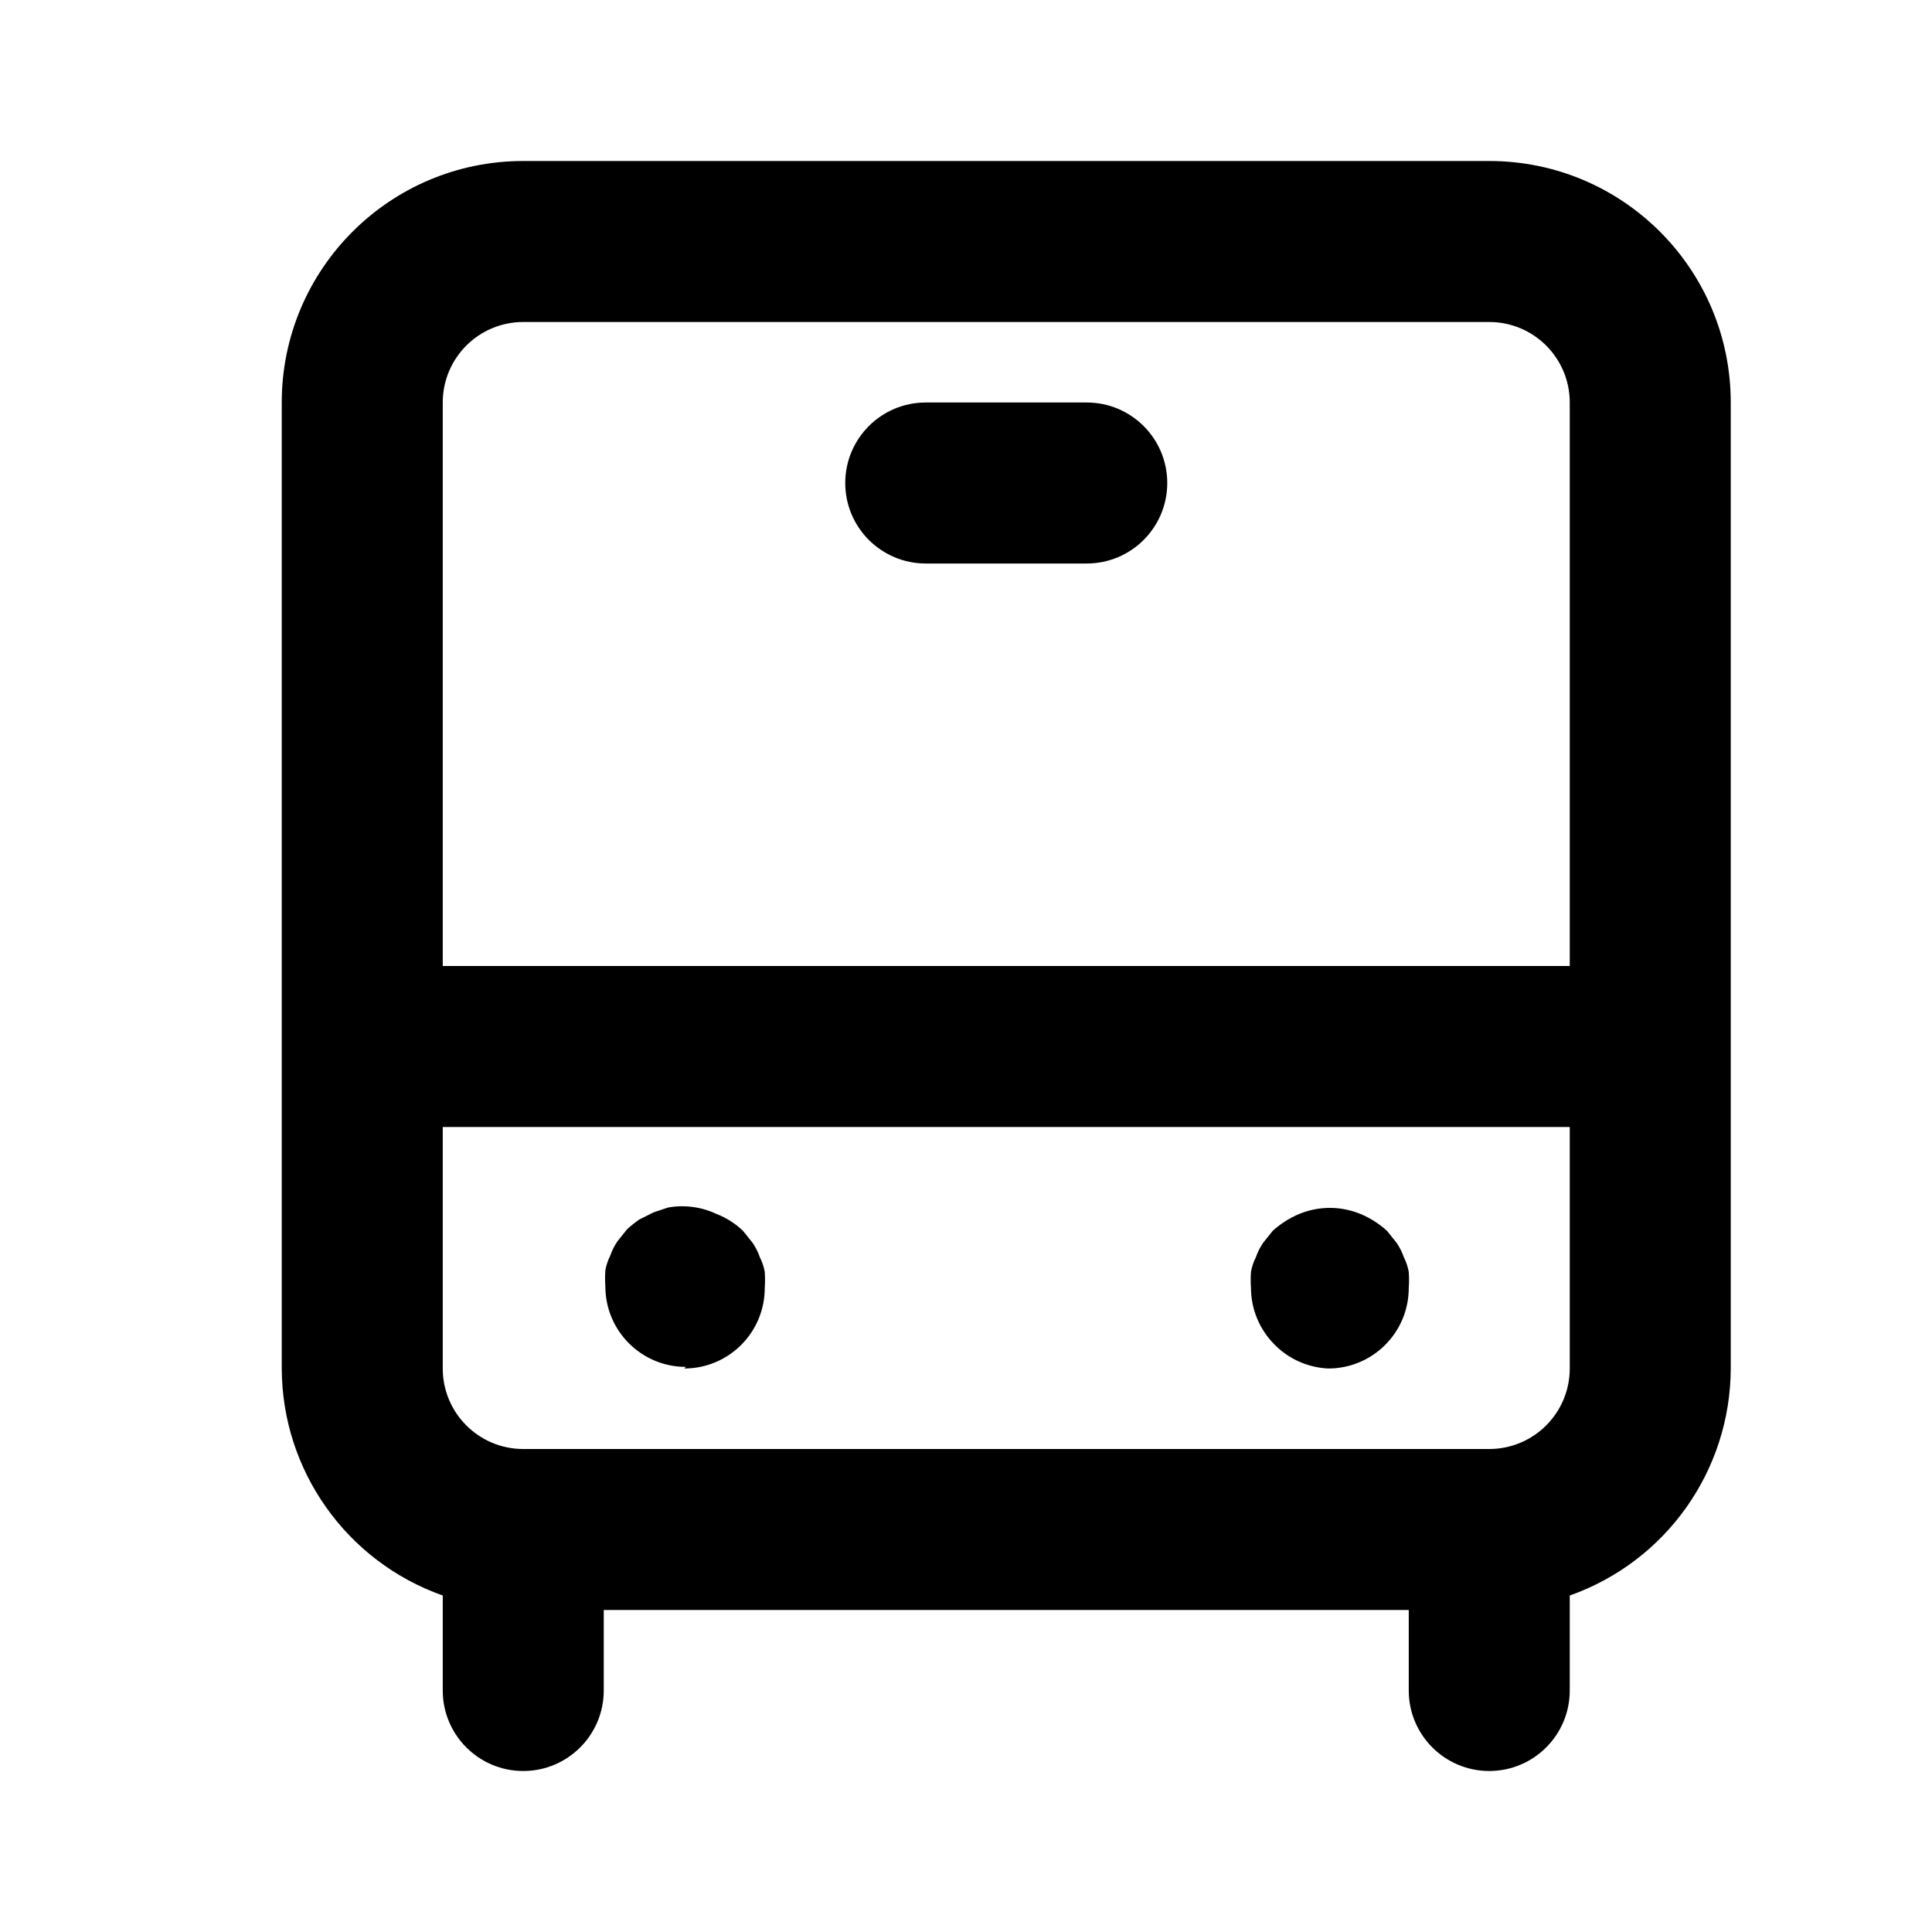
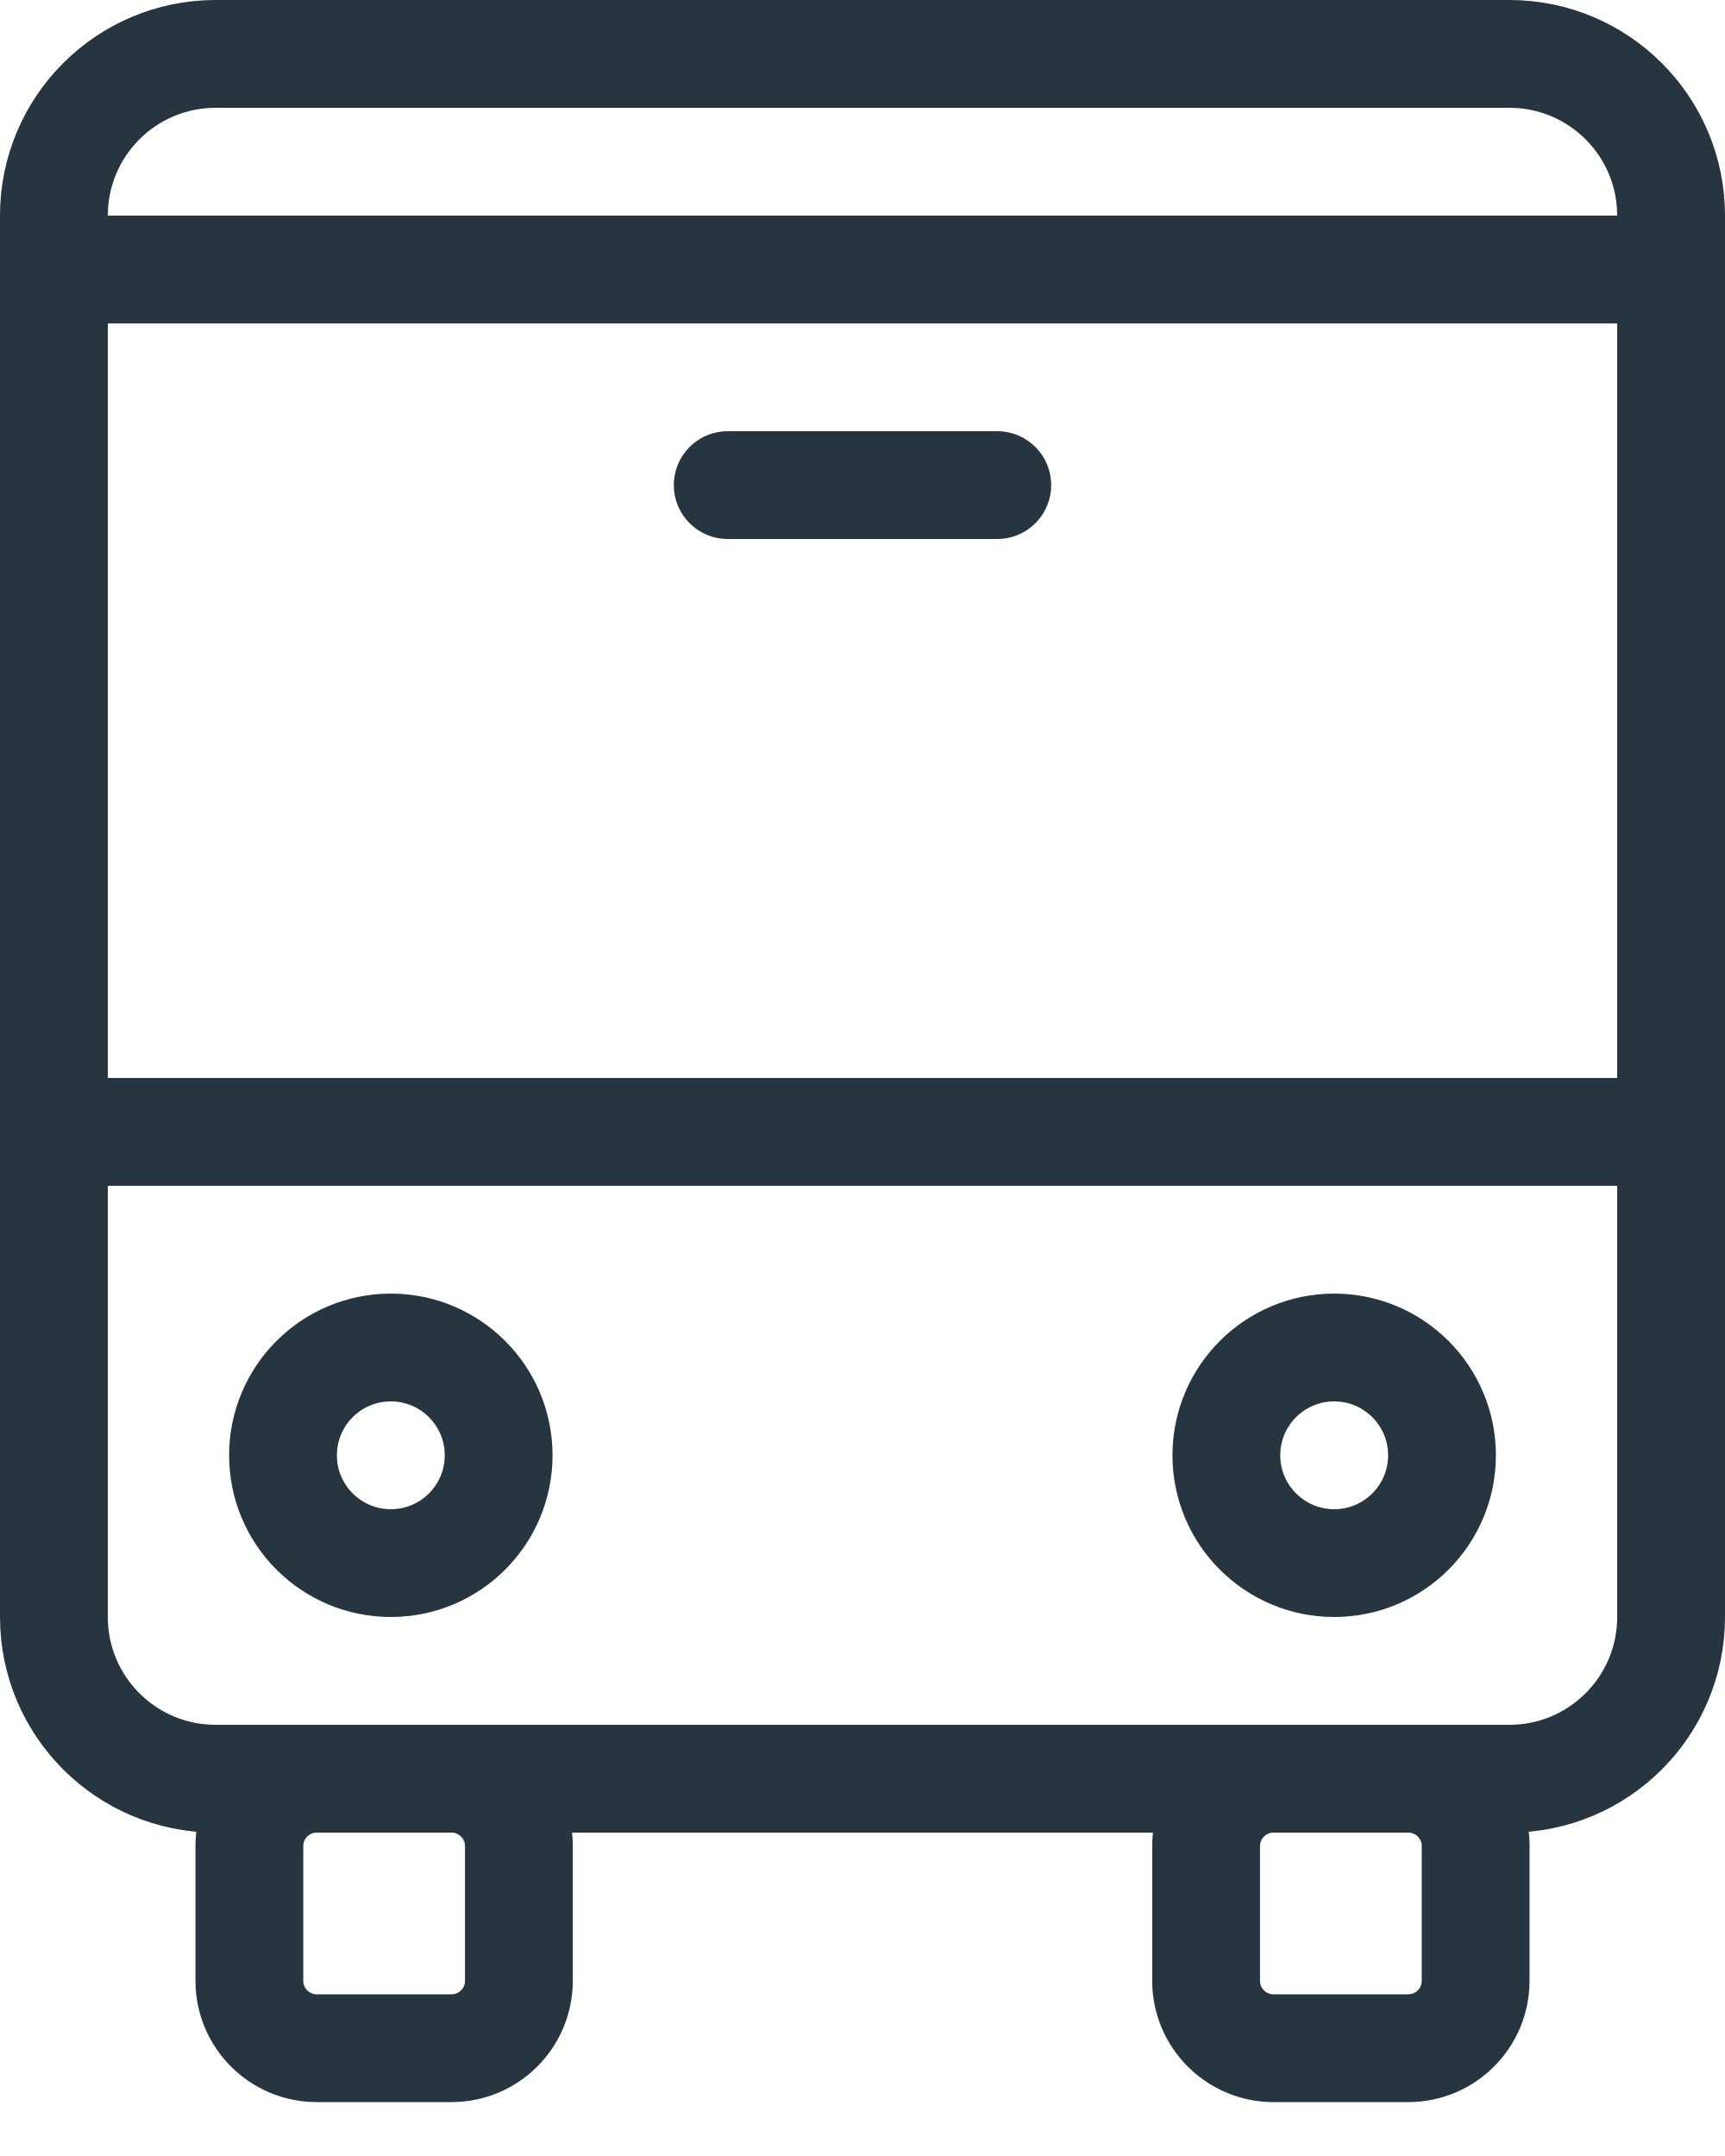
- <svg xmlns="http://www.w3.org/2000/svg" viewBox="0 0 24 24">
-   <path d="M8.5,17a1,1,0,0,0,1-1,1.36,1.36,0,0,0,0-.2.64.64,0,0,0-.06-.18.76.76,0,0,0-.09-.18l-.12-.15a1,1,0,0,0-.33-.21A1,1,0,0,0,8.3,15l-.18.06-.18.09a1.58,1.58,0,0,0-.15.12l-.12.15a.76.76,0,0,0-.09.18.64.64,0,0,0-.06.18,1.36,1.36,0,0,0,0,.2,1,1,0,0,0,1,1Zm8,0a1,1,0,0,0,1-1,1.36,1.36,0,0,0,0-.2.64.64,0,0,0-.06-.18.76.76,0,0,0-.09-.18l-.12-.15a1.15,1.15,0,0,0-.33-.21,1,1,0,0,0-.76,0,1.15,1.15,0,0,0-.33.21l-.12.15a.76.76,0,0,0-.09.18.64.64,0,0,0-.06.18,1.36,1.36,0,0,0,0,.2,1,1,0,0,0,.29.7A1,1,0,0,0,16.5,17Zm-3-12h-2a1,1,0,0,0,0,2h2a1,1,0,0,0,0-2Zm5-3H6.5a3,3,0,0,0-3,3V17a3,3,0,0,0,2,2.82V21a1,1,0,0,0,2,0V20h10v1a1,1,0,0,0,2,0V19.82a3,3,0,0,0,2-2.82V5A3,3,0,0,0,18.5,2Zm1,15a1,1,0,0,1-1,1H6.5a1,1,0,0,1-1-1V14h14Zm0-5H5.5V5a1,1,0,0,1,1-1h12a1,1,0,0,1,1,1Z" />
+ <svg xmlns="http://www.w3.org/2000/svg" viewBox="0 0 16 20" fill-rule="evenodd" clip-rule="evenodd" stroke-linecap="round" stroke-linejoin="round" stroke-miterlimit="1.5">
+   <g fill="none" stroke="#26353f">
+     <path d="M15.5 2A1.5 1.5 0 0 0 14 .5H2A1.5 1.5 0 0 0 .5 2v13A1.5 1.5 0 0 0 2 16.5h12a1.5 1.5 0 0 0 1.5-1.5V2zM.5 10.5h15M.5 2.5h15M6.75 4.5h2.5" />
+     <circle cx="3.625" cy="13.5" r="1" />
+     <circle cx="12.375" cy="13.5" r="1" />
+     <path d="M4.813 17.125a.626.626 0 0 0-.625-.625h-1.25a.625.625 0 0 0-.625.625v1.25c0 .345.28.625.625.625h1.25c.344 0 .625-.28.625-.625v-1.25zM13.688 17.125a.627.627 0 0 0-.626-.625h-1.25a.626.626 0 0 0-.625.625v1.25c0 .345.281.625.625.625h1.25c.345 0 .625-.28.625-.625v-1.25z" />
+   </g>
</svg>
